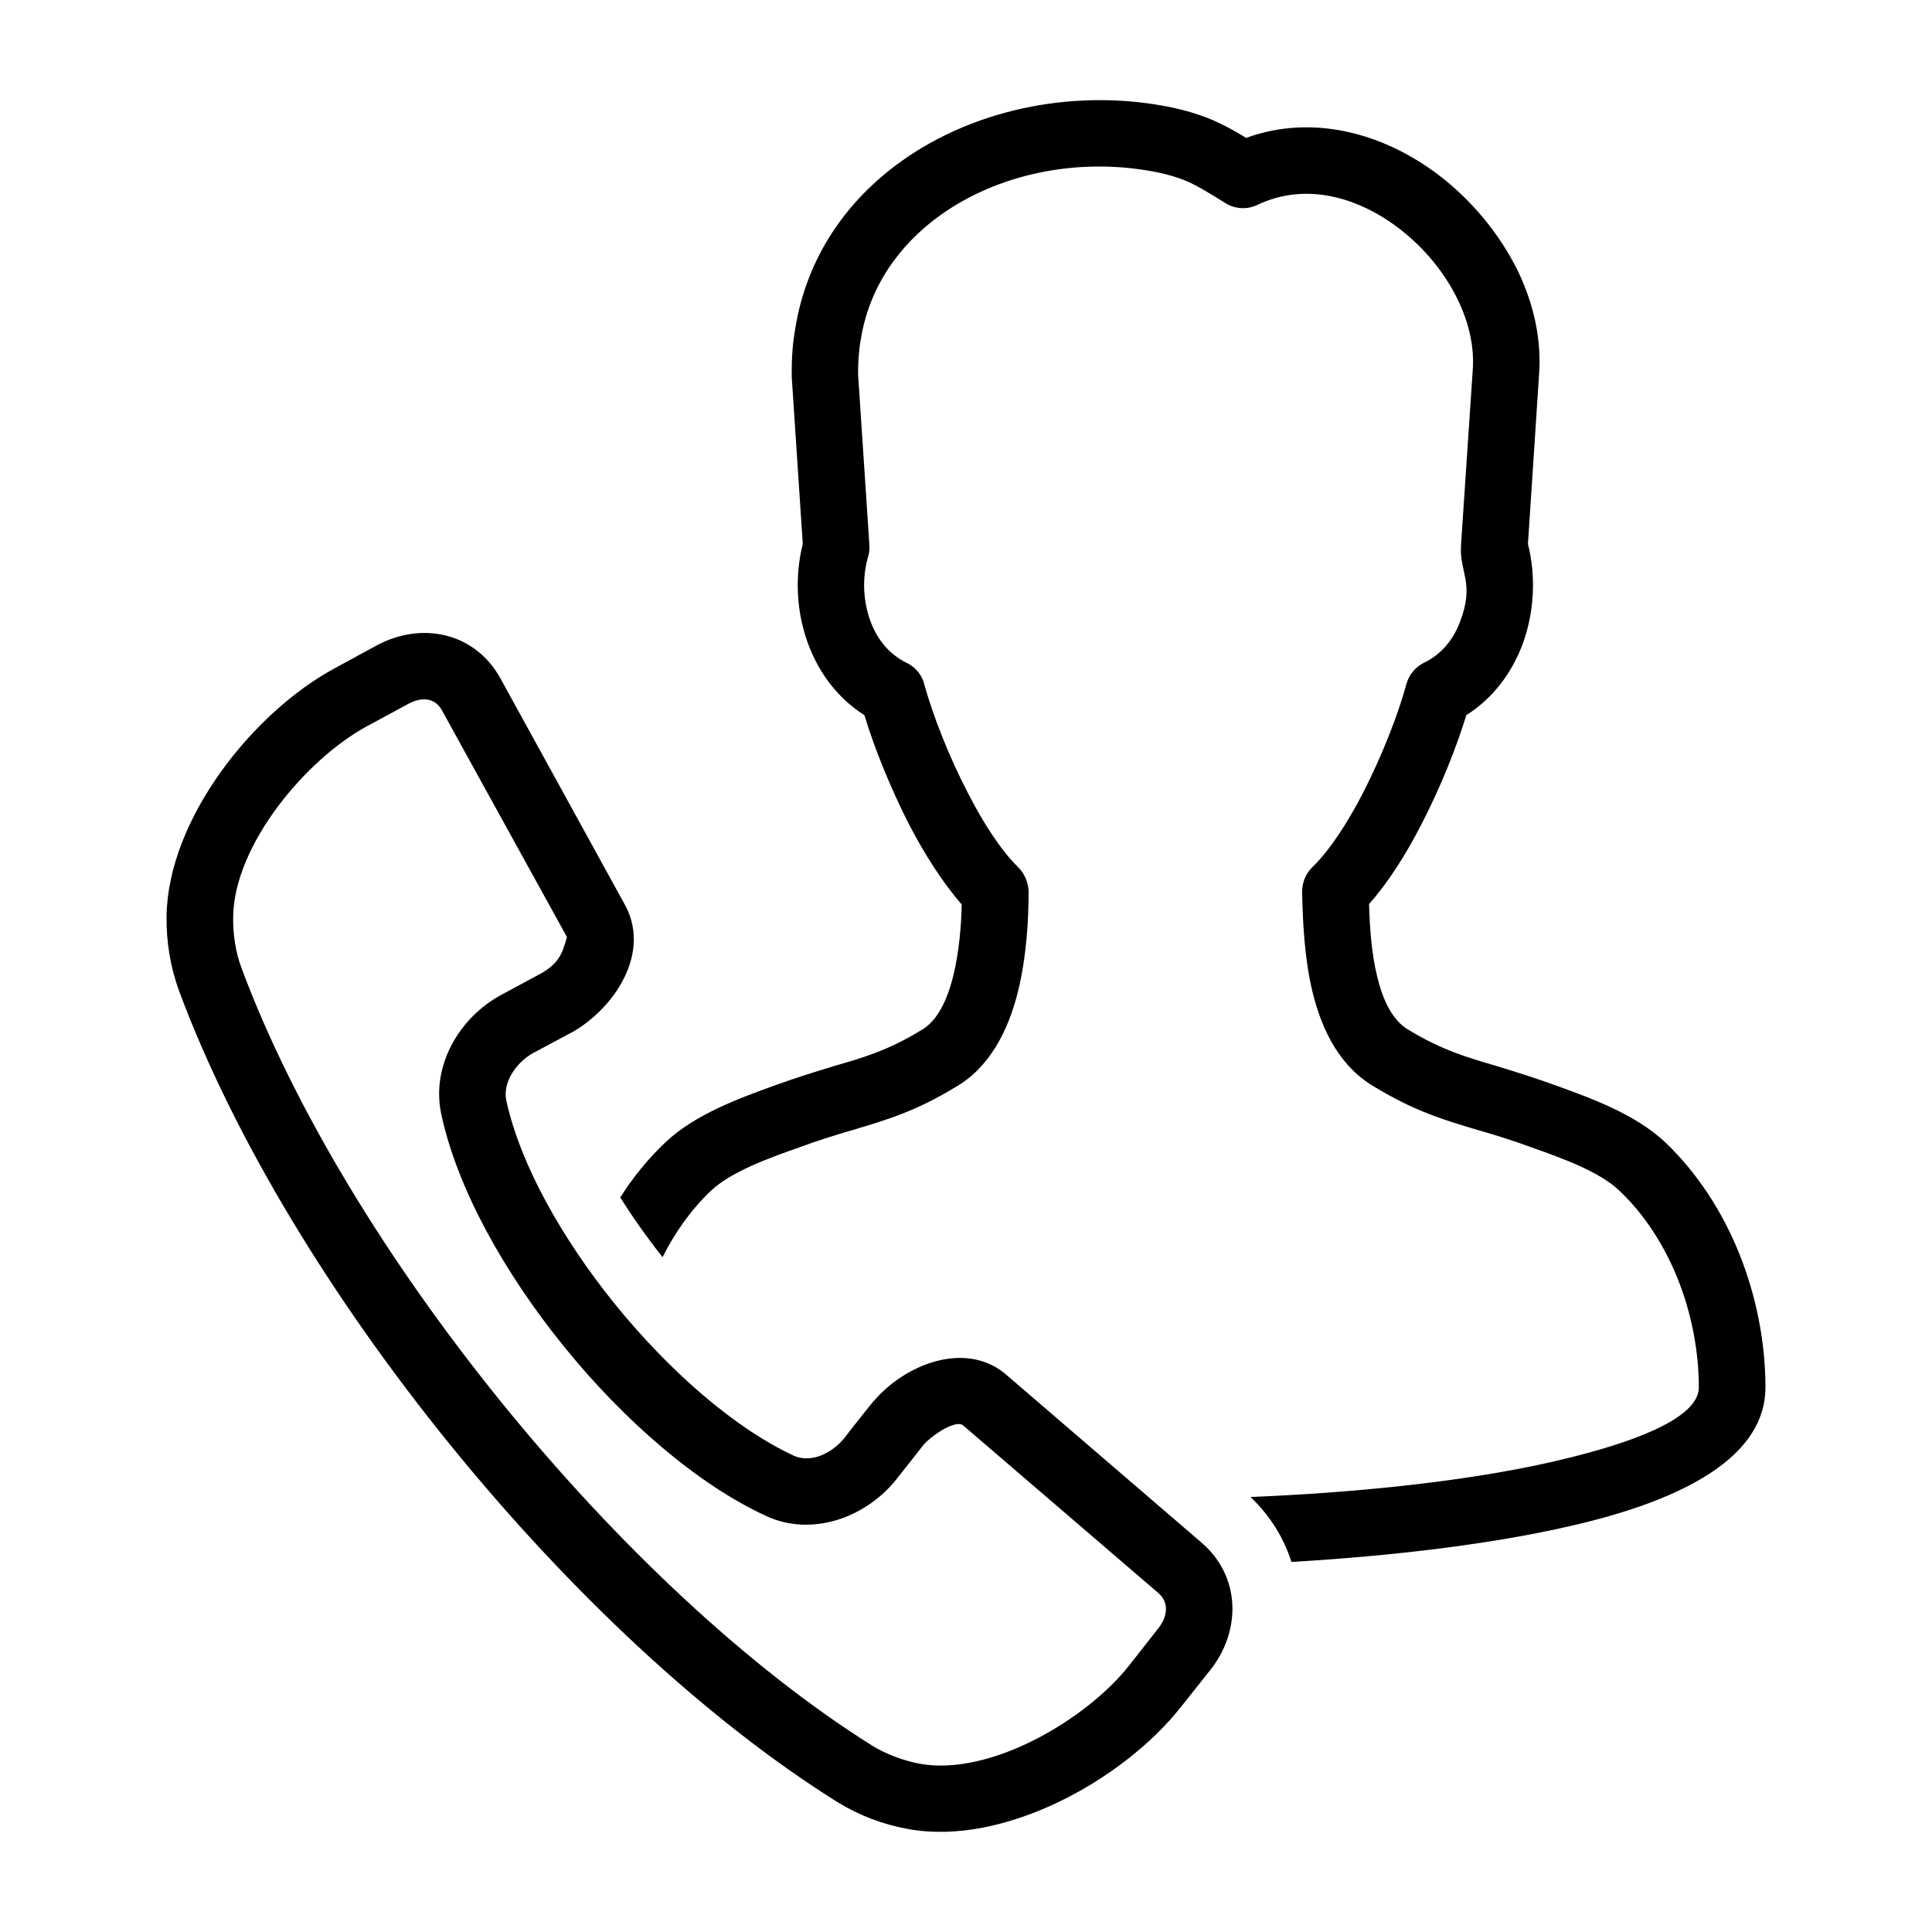
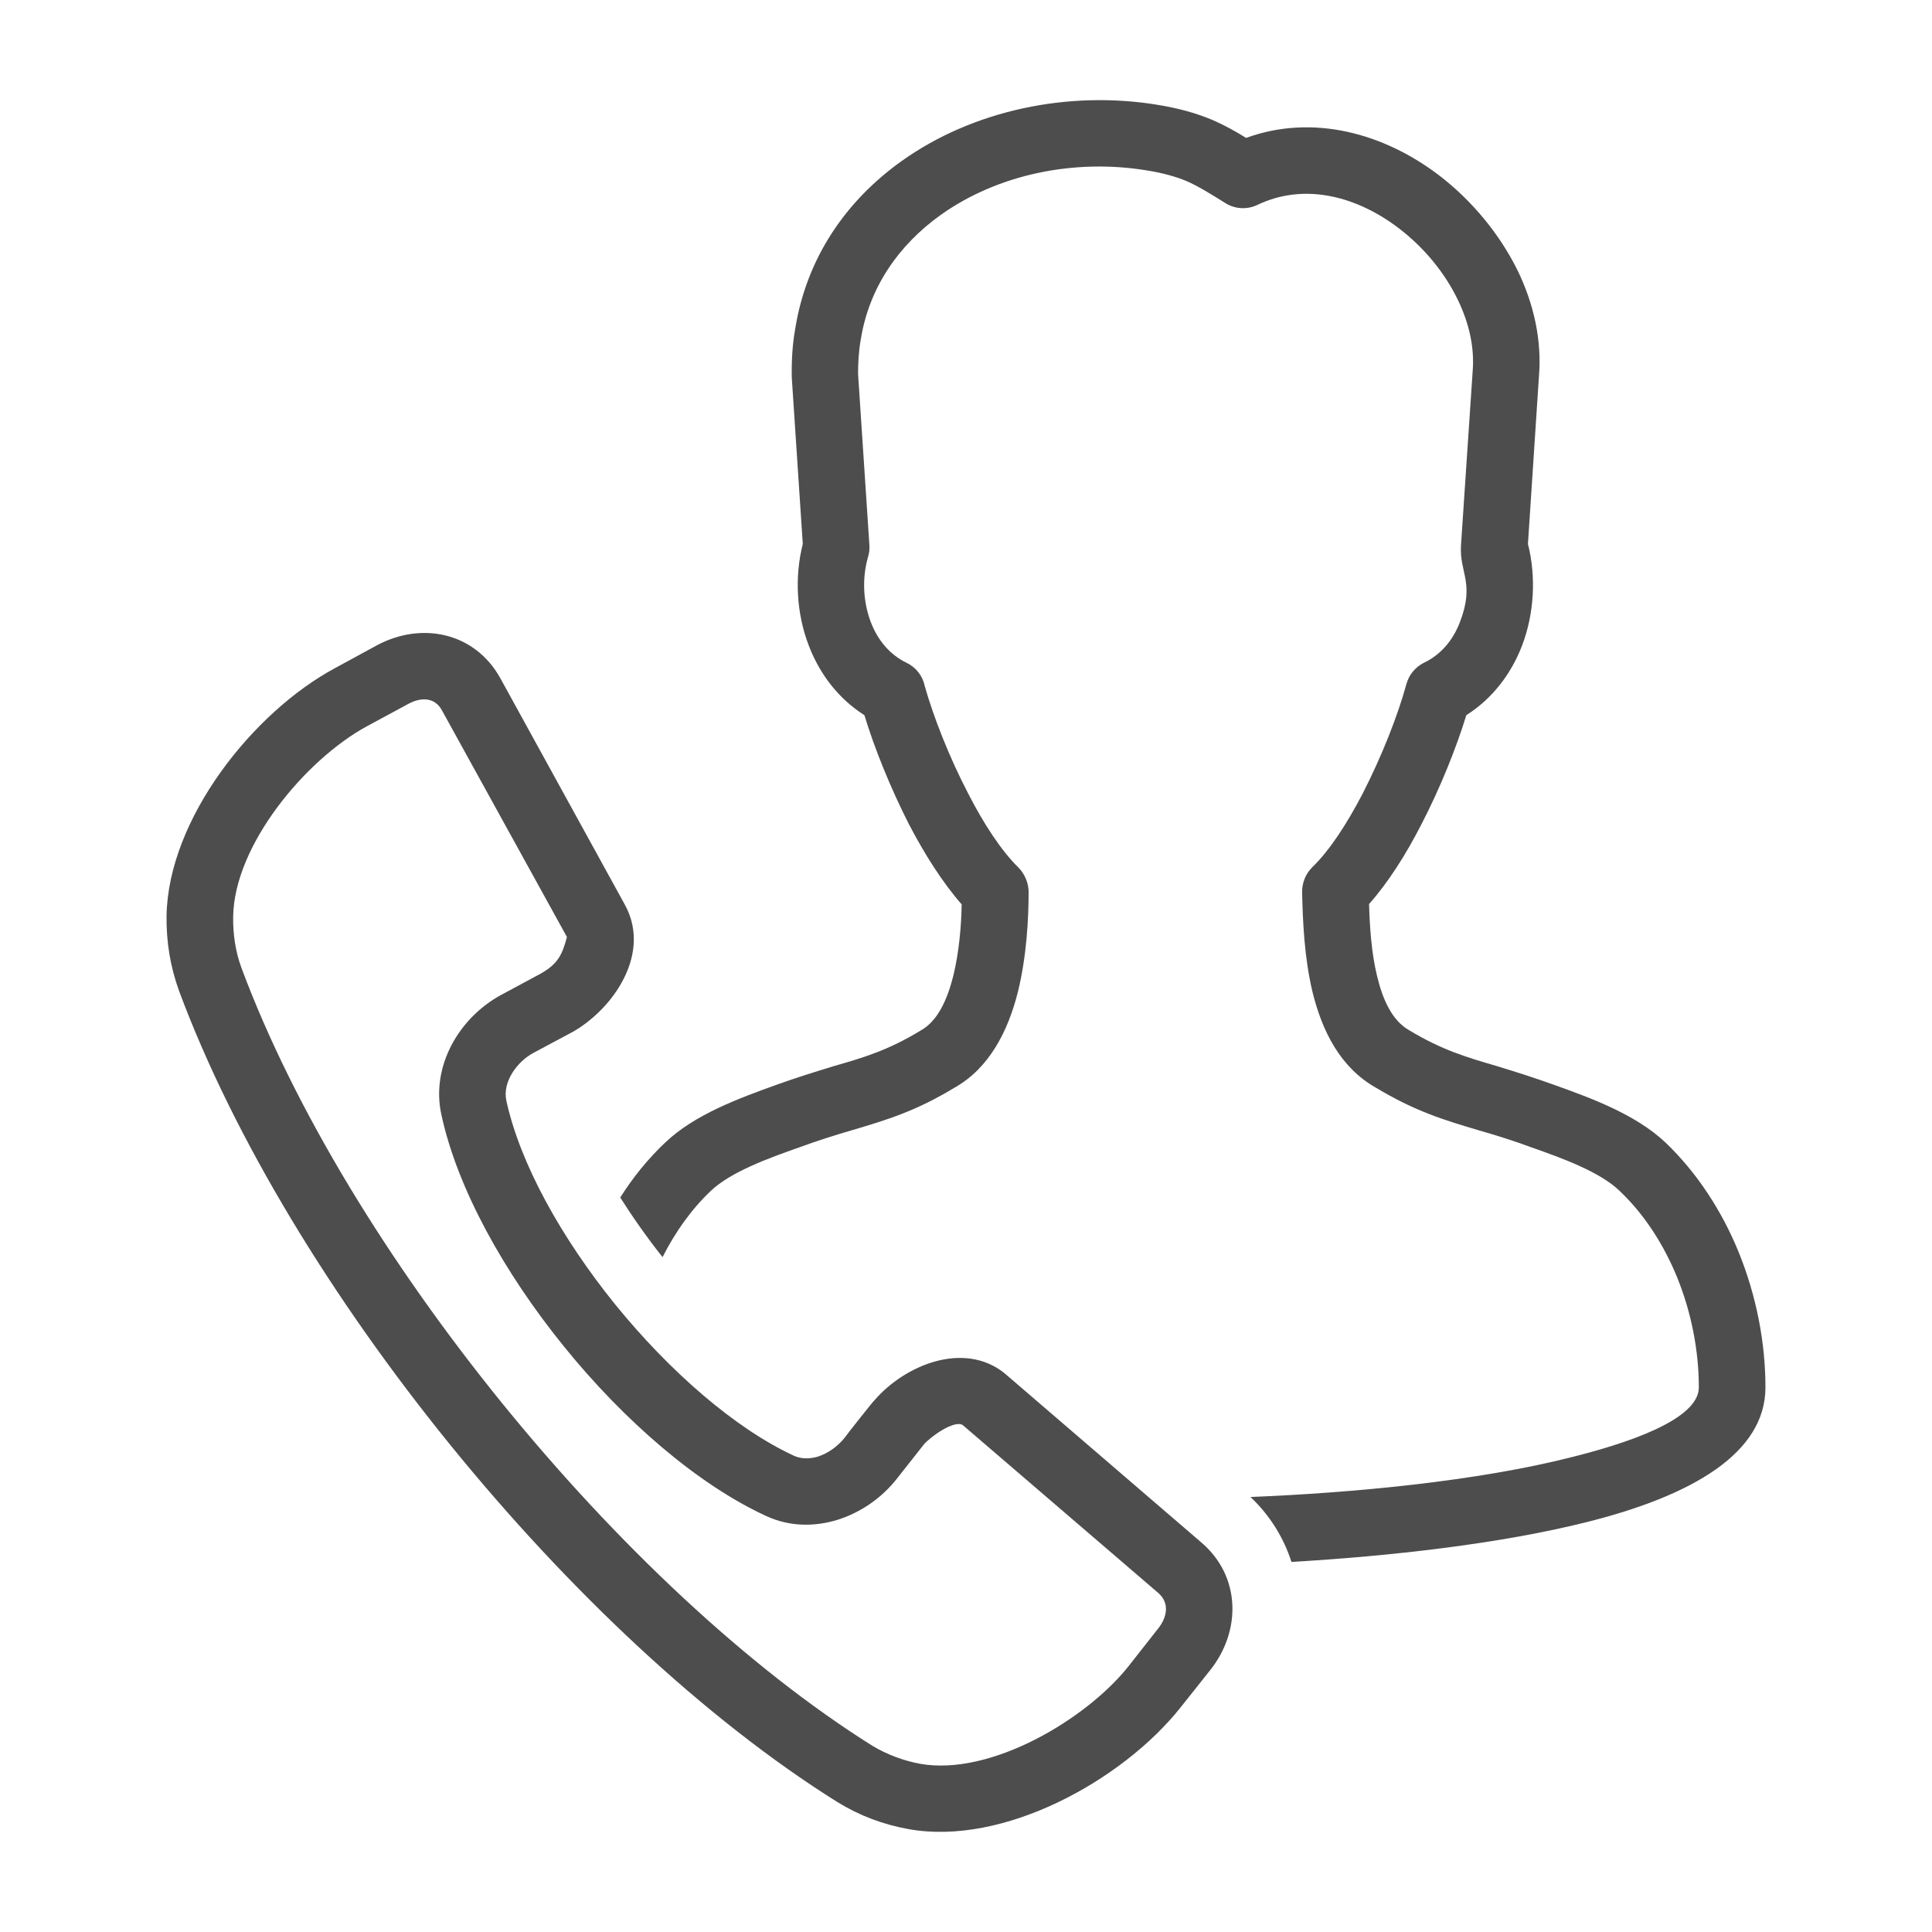
- <svg xmlns="http://www.w3.org/2000/svg" xml:space="preserve" shape-rendering="geometricPrecision" text-rendering="geometricPrecision" image-rendering="optimizeQuality" fill-rule="nonzero" clip-rule="nonzero" viewBox="0 0 5800 5800">
+ <svg xmlns="http://www.w3.org/2000/svg" xml:space="preserve" shape-rendering="geometricPrecision" text-rendering="geometricPrecision" image-rendering="optimizeQuality" fill-rule="nonzero" clip-rule="nonzero" viewBox="0 0 5800 5800" fill="#4d4d4d">
  <path id="curve29" d="M4620 1130l-33 503c25,99 19,209 -18,306 -32,83 -88,158 -167,208 -30,98 -78,218 -135,328 -46,90 -100,175 -157,239 2,68 7,146 24,216 17,71 45,133 95,162 99,60 174,82 263,108 59,18 116,36 174,57 109,39 244,88 334,173 96,92 170,207 220,330 53,131 80,271 80,405 0,198 -221,324 -527,402 -266,68 -604,105 -896,122 -23,-72 -64,-139 -123,-195 303,-12 682,-47 970,-121 218,-55 376,-125 376,-208 0,-109 -22,-224 -65,-330 -40,-98 -98,-189 -173,-260 -59,-57 -172,-98 -263,-130 -54,-20 -108,-37 -164,-53 -101,-30 -187,-56 -305,-127 -106,-60 -161,-169 -190,-288 -25,-105 -29,-215 -31,-299 0,-29 11,-55 30,-74 53,-51 105,-132 151,-220 59,-115 107,-238 132,-330 8,-29 27,-51 52,-64 53,-25 89,-70 109,-123 45,-117 -2,-147 3,-230l35 -522c6,-73 -11,-145 -44,-214 -40,-83 -102,-158 -178,-216 -122,-93 -279,-139 -424,-70 -33,16 -71,12 -99,-7 -45,-28 -79,-49 -113,-64 -34,-14 -72,-25 -124,-33 -211,-34 -441,10 -616,135 -124,89 -214,216 -239,374 -6,33 -8,68 -8,103l34 514c1,13 -1,26 -5,38 -17,62 -14,131 9,192 20,53 56,98 108,123 29,14 48,40 54,69 26,92 73,213 131,324 46,90 99,171 150,221 20,20 30,46 31,72 0,82 -6,195 -32,301 -30,120 -87,230 -190,288 -117,71 -204,97 -305,127 -55,16 -109,33 -163,53 -91,32 -204,73 -264,130 -59,56 -107,124 -145,199 -46,-58 -89,-119 -127,-179 38,-60 83,-116 135,-165 89,-85 225,-134 333,-173 58,-21 116,-39 175,-57 87,-25 162,-47 260,-107 50,-28 79,-92 97,-164 17,-70 24,-149 25,-214 -57,-65 -111,-150 -158,-240 -56,-110 -104,-229 -134,-328 -79,-50 -135,-125 -167,-209 -37,-96 -43,-206 -18,-305l-33 -499c-1,-52 2,-100 10,-145 34,-216 154,-387 319,-505 217,-155 503,-212 765,-170 69,11 121,26 171,47 34,15 65,32 99,53 200,-73 414,-14 580,113 99,76 182,177 236,287 48,100 72,208 63,316z" />
  <path id="curve28" d="M538 2976c-27,-74 -39,-149 -38,-227 5,-290 259,-611 507,-744l125 -68c135,-72 294,-38 370,99l375 682c42,78 29,162 -12,234 -34,61 -91,115 -146,146l-118 63c-48,26 -93,86 -81,143 42,192 167,414 326,611 164,202 361,374 539,456 21,9 46,9 70,2 30,-10 58,-29 80,-56 7,-10 89,-114 90,-113 91,-106 268,-179 390,-82l592 509c118,101 120,265 26,383l-89 112c-174,219 -532,417 -817,365 -77,-14 -146,-40 -213,-81 -396,-248 -808,-636 -1162,-1072 -354,-436 -650,-921 -814,-1362zm187 -70c157,422 442,887 782,1306 341,420 736,793 1112,1029 43,26 94,45 143,54 211,38 499,-133 626,-293l88 -112c27,-33 37,-77 1,-108l-587 -504c-27,-16 -100,38 -117,59l-82 104c-46,58 -110,101 -178,122 -69,21 -143,20 -211,-11 -206,-94 -429,-287 -610,-511 -178,-220 -319,-472 -367,-695 -32,-146 54,-292 181,-360l117 -63c53,-30 65,-58 79,-110l-375 -680c-22,-41 -64,-40 -101,-20l-124 67c-183,99 -399,356 -402,572 -1,51 7,106 25,154z" />
</svg>
